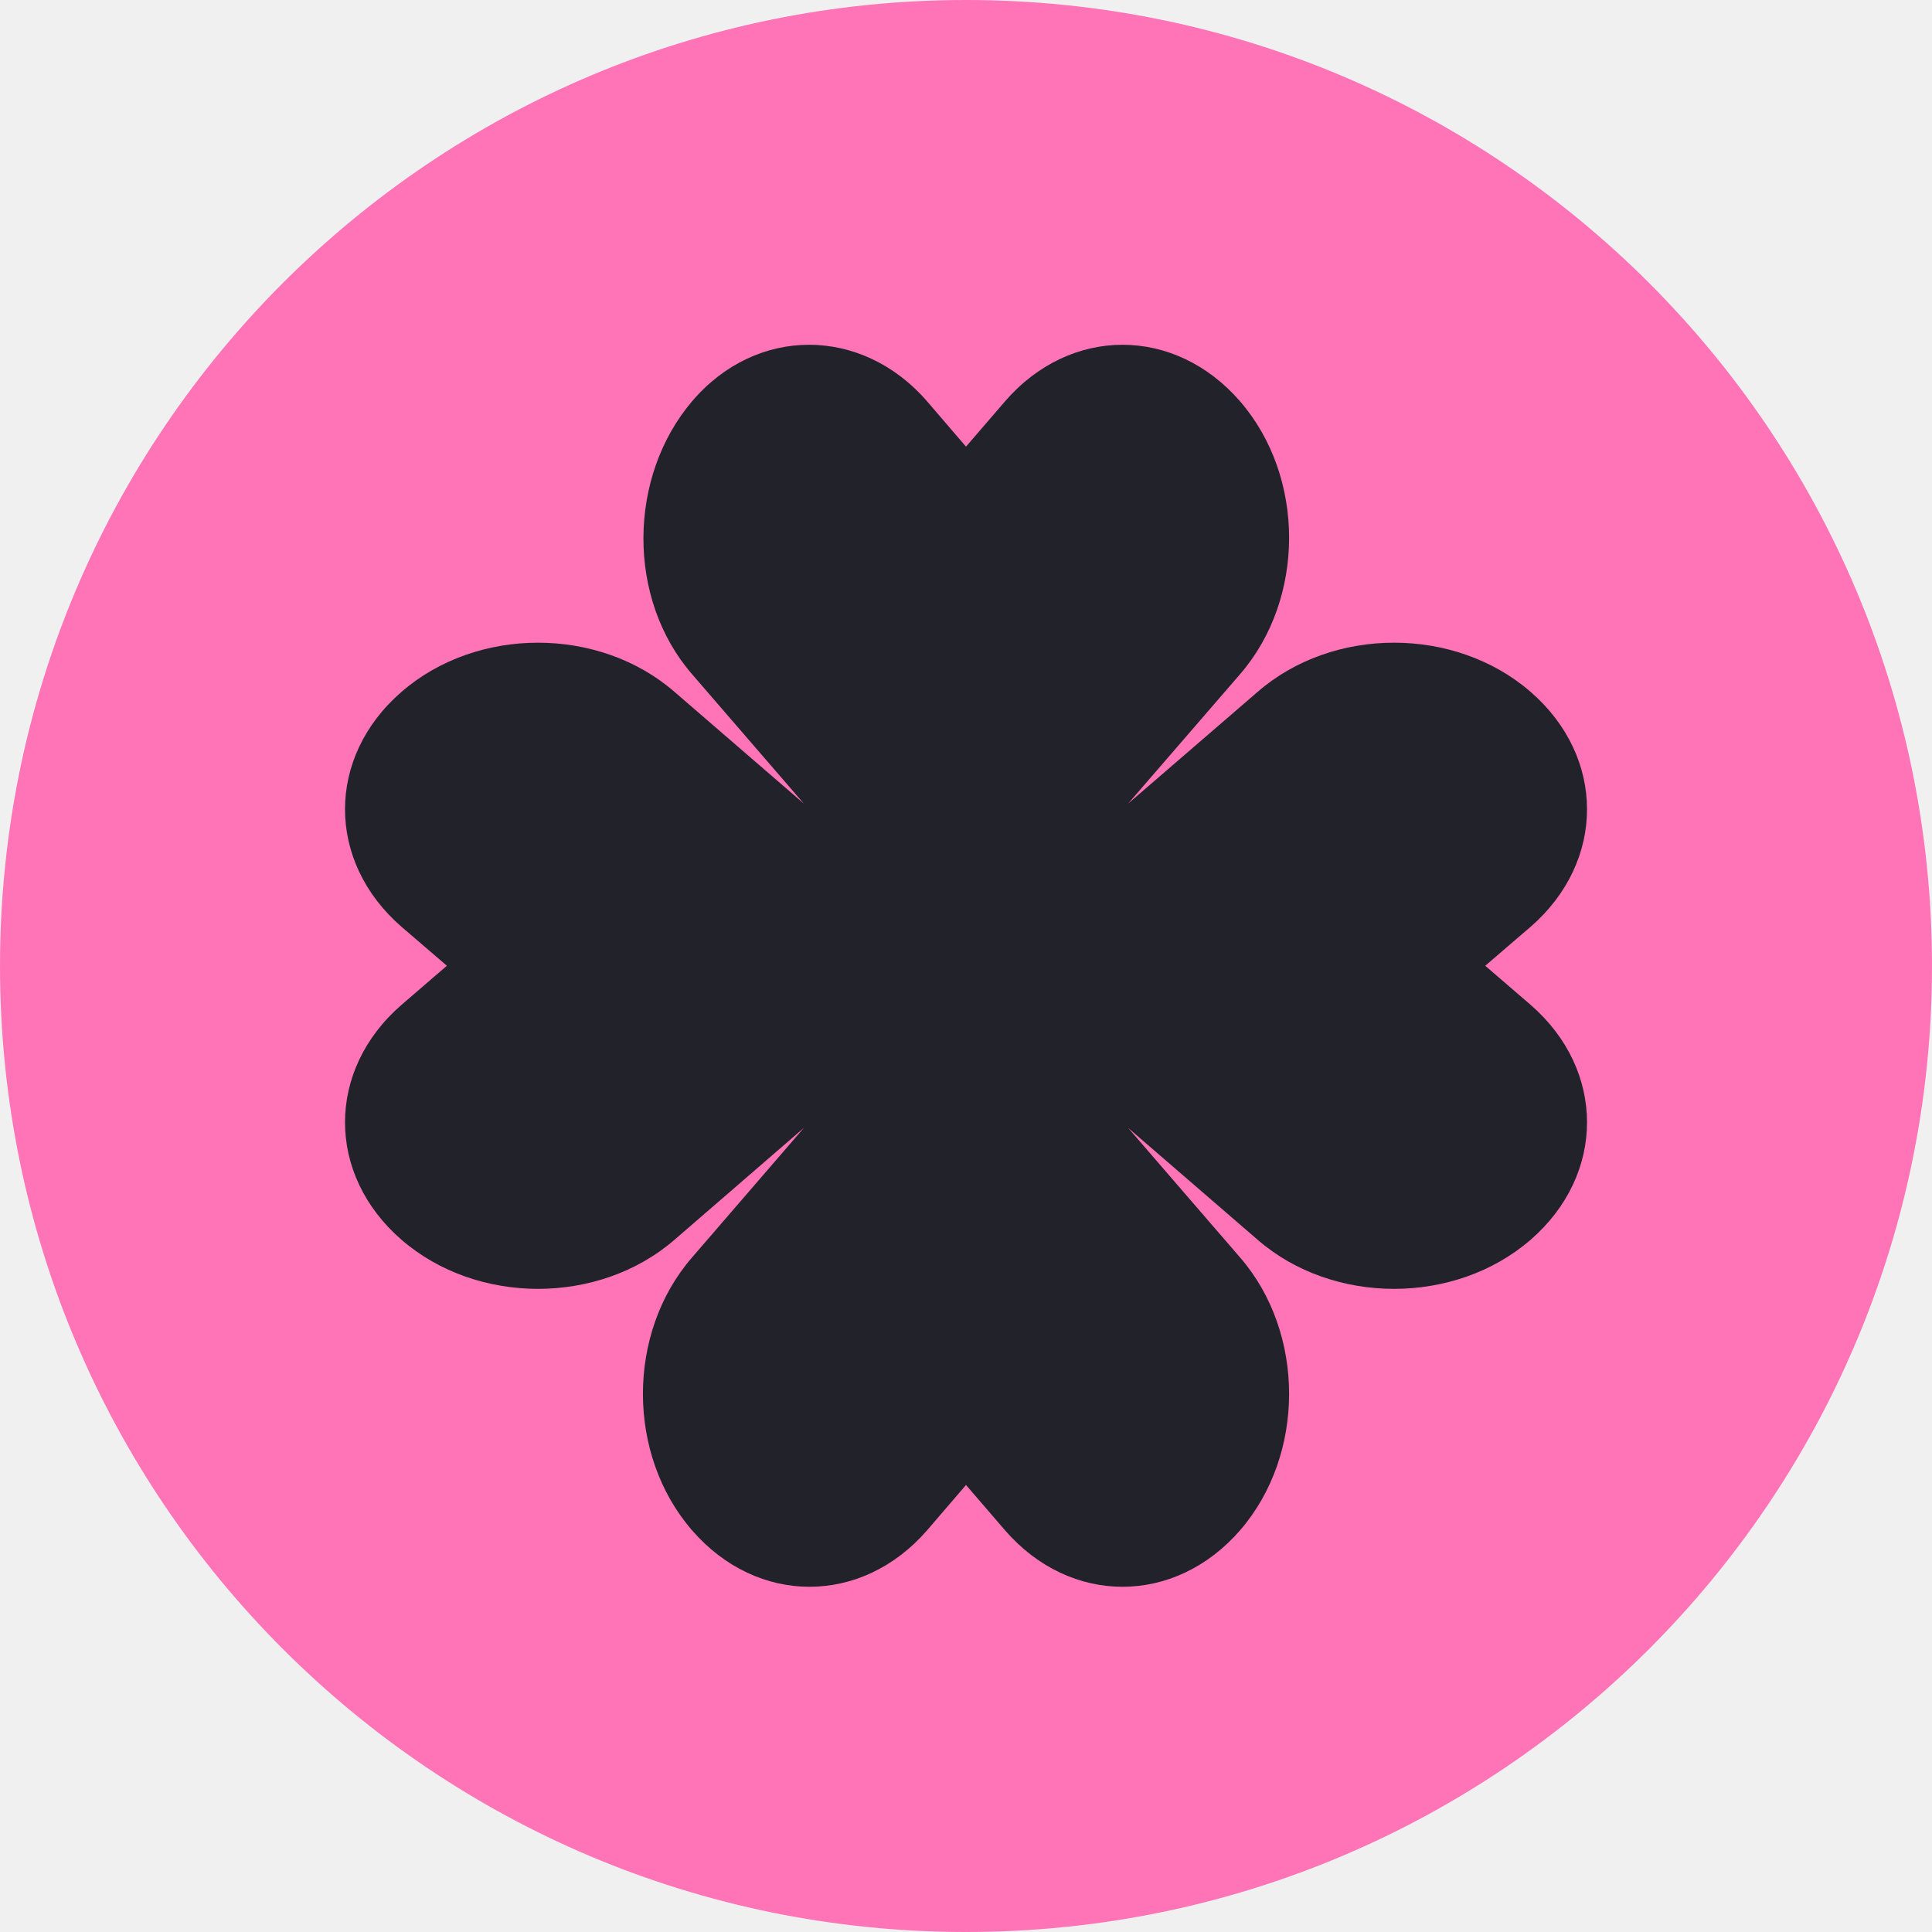
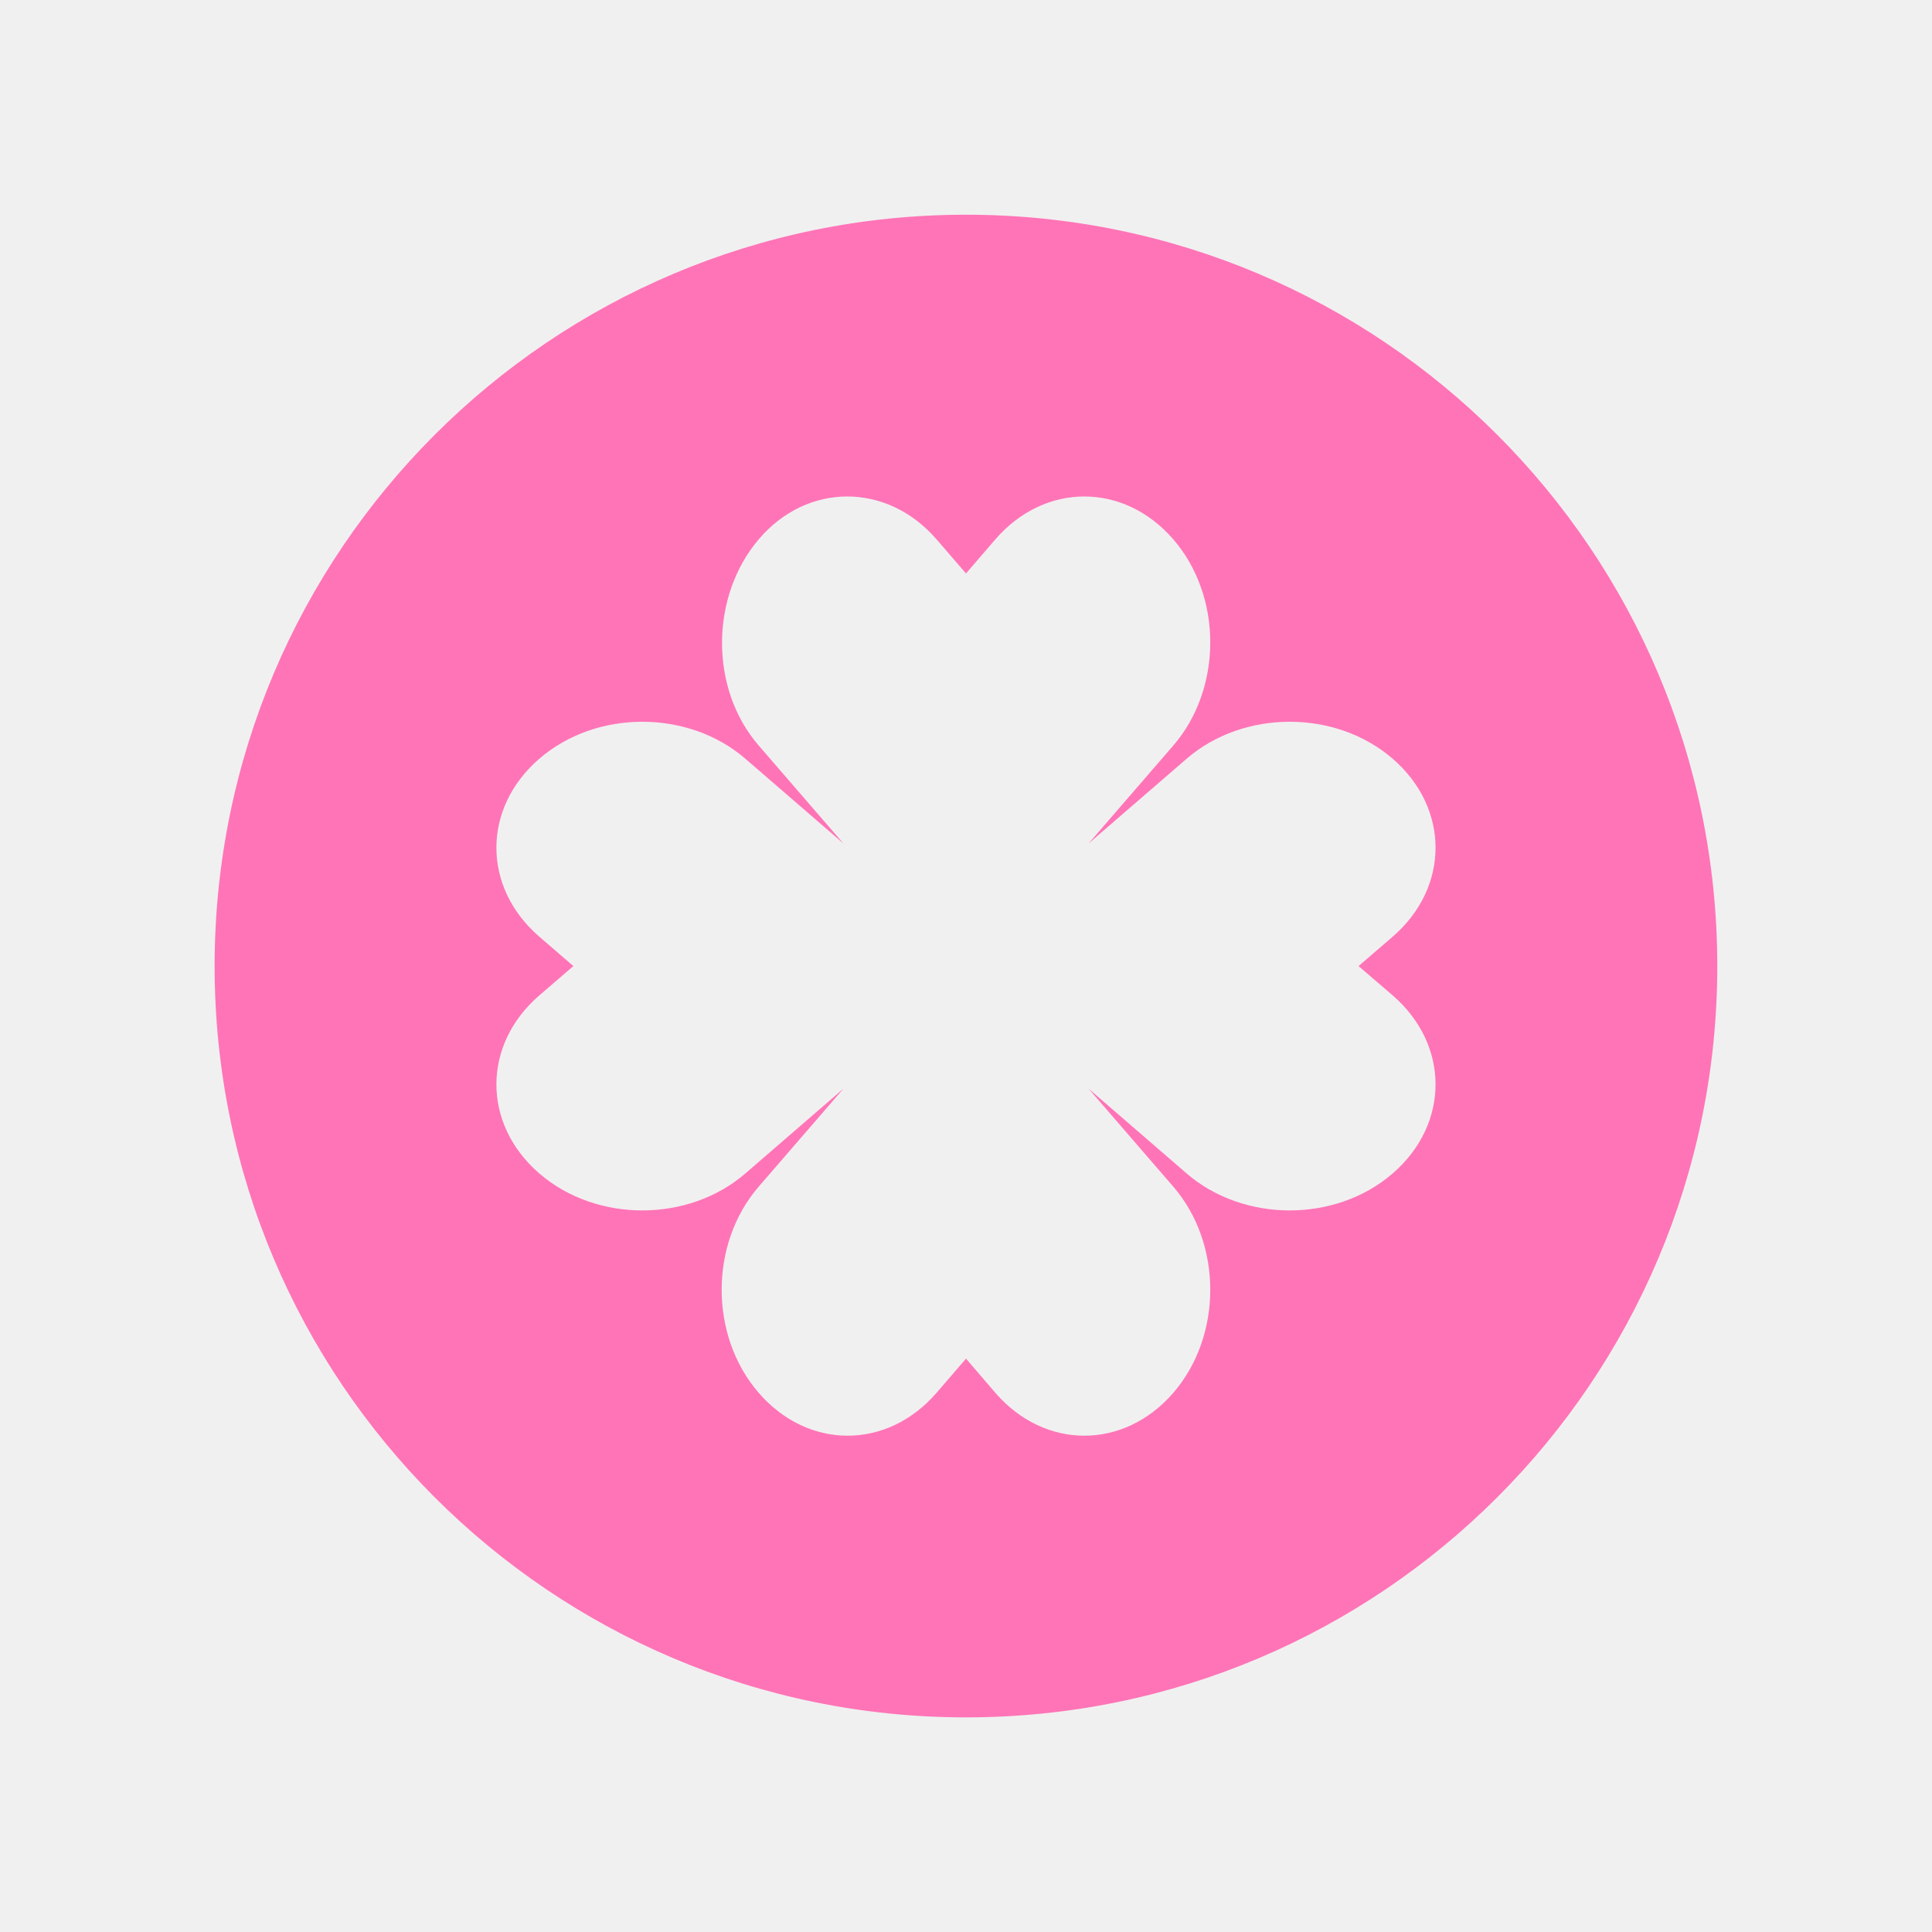
- <svg xmlns="http://www.w3.org/2000/svg" width="16" height="16" viewBox="0 0 16 16" fill="none">
-   <circle cx="8" cy="8" r="8" fill="#FF74B7" />
-   <g clip-path="url(#clip0_5297_47078)">
-     <path fill-rule="evenodd" clip-rule="evenodd" d="M12.3 7.998L12.675 7.676C13.299 7.134 13.299 6.27 12.675 5.729C12.05 5.187 11.04 5.187 10.416 5.729L9.343 6.655L10.27 5.583C10.811 4.958 10.811 3.949 10.27 3.324C9.728 2.699 8.864 2.699 8.323 3.324L8 3.699L7.678 3.324C7.136 2.699 6.262 2.699 5.731 3.324C5.2 3.949 5.189 4.958 5.731 5.583L6.657 6.655L5.585 5.729C4.96 5.187 3.951 5.187 3.326 5.729C2.701 6.27 2.701 7.134 3.326 7.676L3.701 7.998L3.326 8.321C2.701 8.862 2.701 9.727 3.326 10.268C3.951 10.809 4.96 10.809 5.585 10.268L6.657 9.341L5.731 10.414C5.189 11.038 5.189 12.048 5.731 12.673C6.272 13.297 7.136 13.297 7.678 12.673L8 12.298L8.323 12.673C8.864 13.297 9.728 13.297 10.27 12.673C10.811 12.048 10.811 11.038 10.27 10.414L9.343 9.341L10.416 10.268C11.04 10.809 12.05 10.809 12.675 10.268C13.299 9.727 13.299 8.862 12.675 8.321L12.3 7.998Z" fill="#21222A" />
+ <svg xmlns="http://www.w3.org/2000/svg" width="22" height="22" viewBox="0 0 22 22" fill="none">
+   <g id="ic-luck-circle-18">
+     <path id="vector" fill-rule="evenodd" clip-rule="evenodd" d="M11 19.556C15.725 19.556 19.555 15.726 19.555 11.001C19.555 6.276 15.725 2.445 11 2.445C6.275 2.445 2.444 6.276 2.444 11.001C2.444 15.726 6.275 19.556 11 19.556ZM15.86 10.665L15.47 11.001L15.86 11.336C16.509 11.899 16.509 12.798 15.86 13.361C15.211 13.924 14.161 13.924 13.511 13.361L12.396 12.397L13.36 13.512C13.922 14.162 13.922 15.212 13.36 15.861C12.797 16.511 11.898 16.511 11.335 15.861L11 15.471L10.664 15.861C10.101 16.511 9.203 16.511 8.64 15.861C8.077 15.212 8.077 14.162 8.64 13.512L9.604 12.397L8.489 13.361C7.839 13.924 6.789 13.924 6.14 13.361C5.49 12.798 5.49 11.899 6.14 11.336L6.529 11.001L6.14 10.665C5.49 10.102 5.49 9.204 6.14 8.641C6.789 8.078 7.839 8.078 8.489 8.641L9.604 9.605L8.64 8.49C8.077 7.84 8.088 6.79 8.64 6.141C9.192 5.491 10.101 5.491 10.664 6.141L11 6.53L11.335 6.141C11.898 5.491 12.797 5.491 13.36 6.141C13.922 6.79 13.922 7.84 13.36 8.49L12.396 9.605L13.511 8.641C14.161 8.078 15.211 8.078 15.86 8.641C16.509 9.204 16.509 10.102 15.86 10.665Z" fill="#FF74B7" />
  </g>
-   <defs>
-     <clipPath id="clip0_5297_47078">
-       <rect width="10.286" height="10.286" fill="white" transform="translate(2.85742 2.85547)" />
-     </clipPath>
-   </defs>
</svg>
